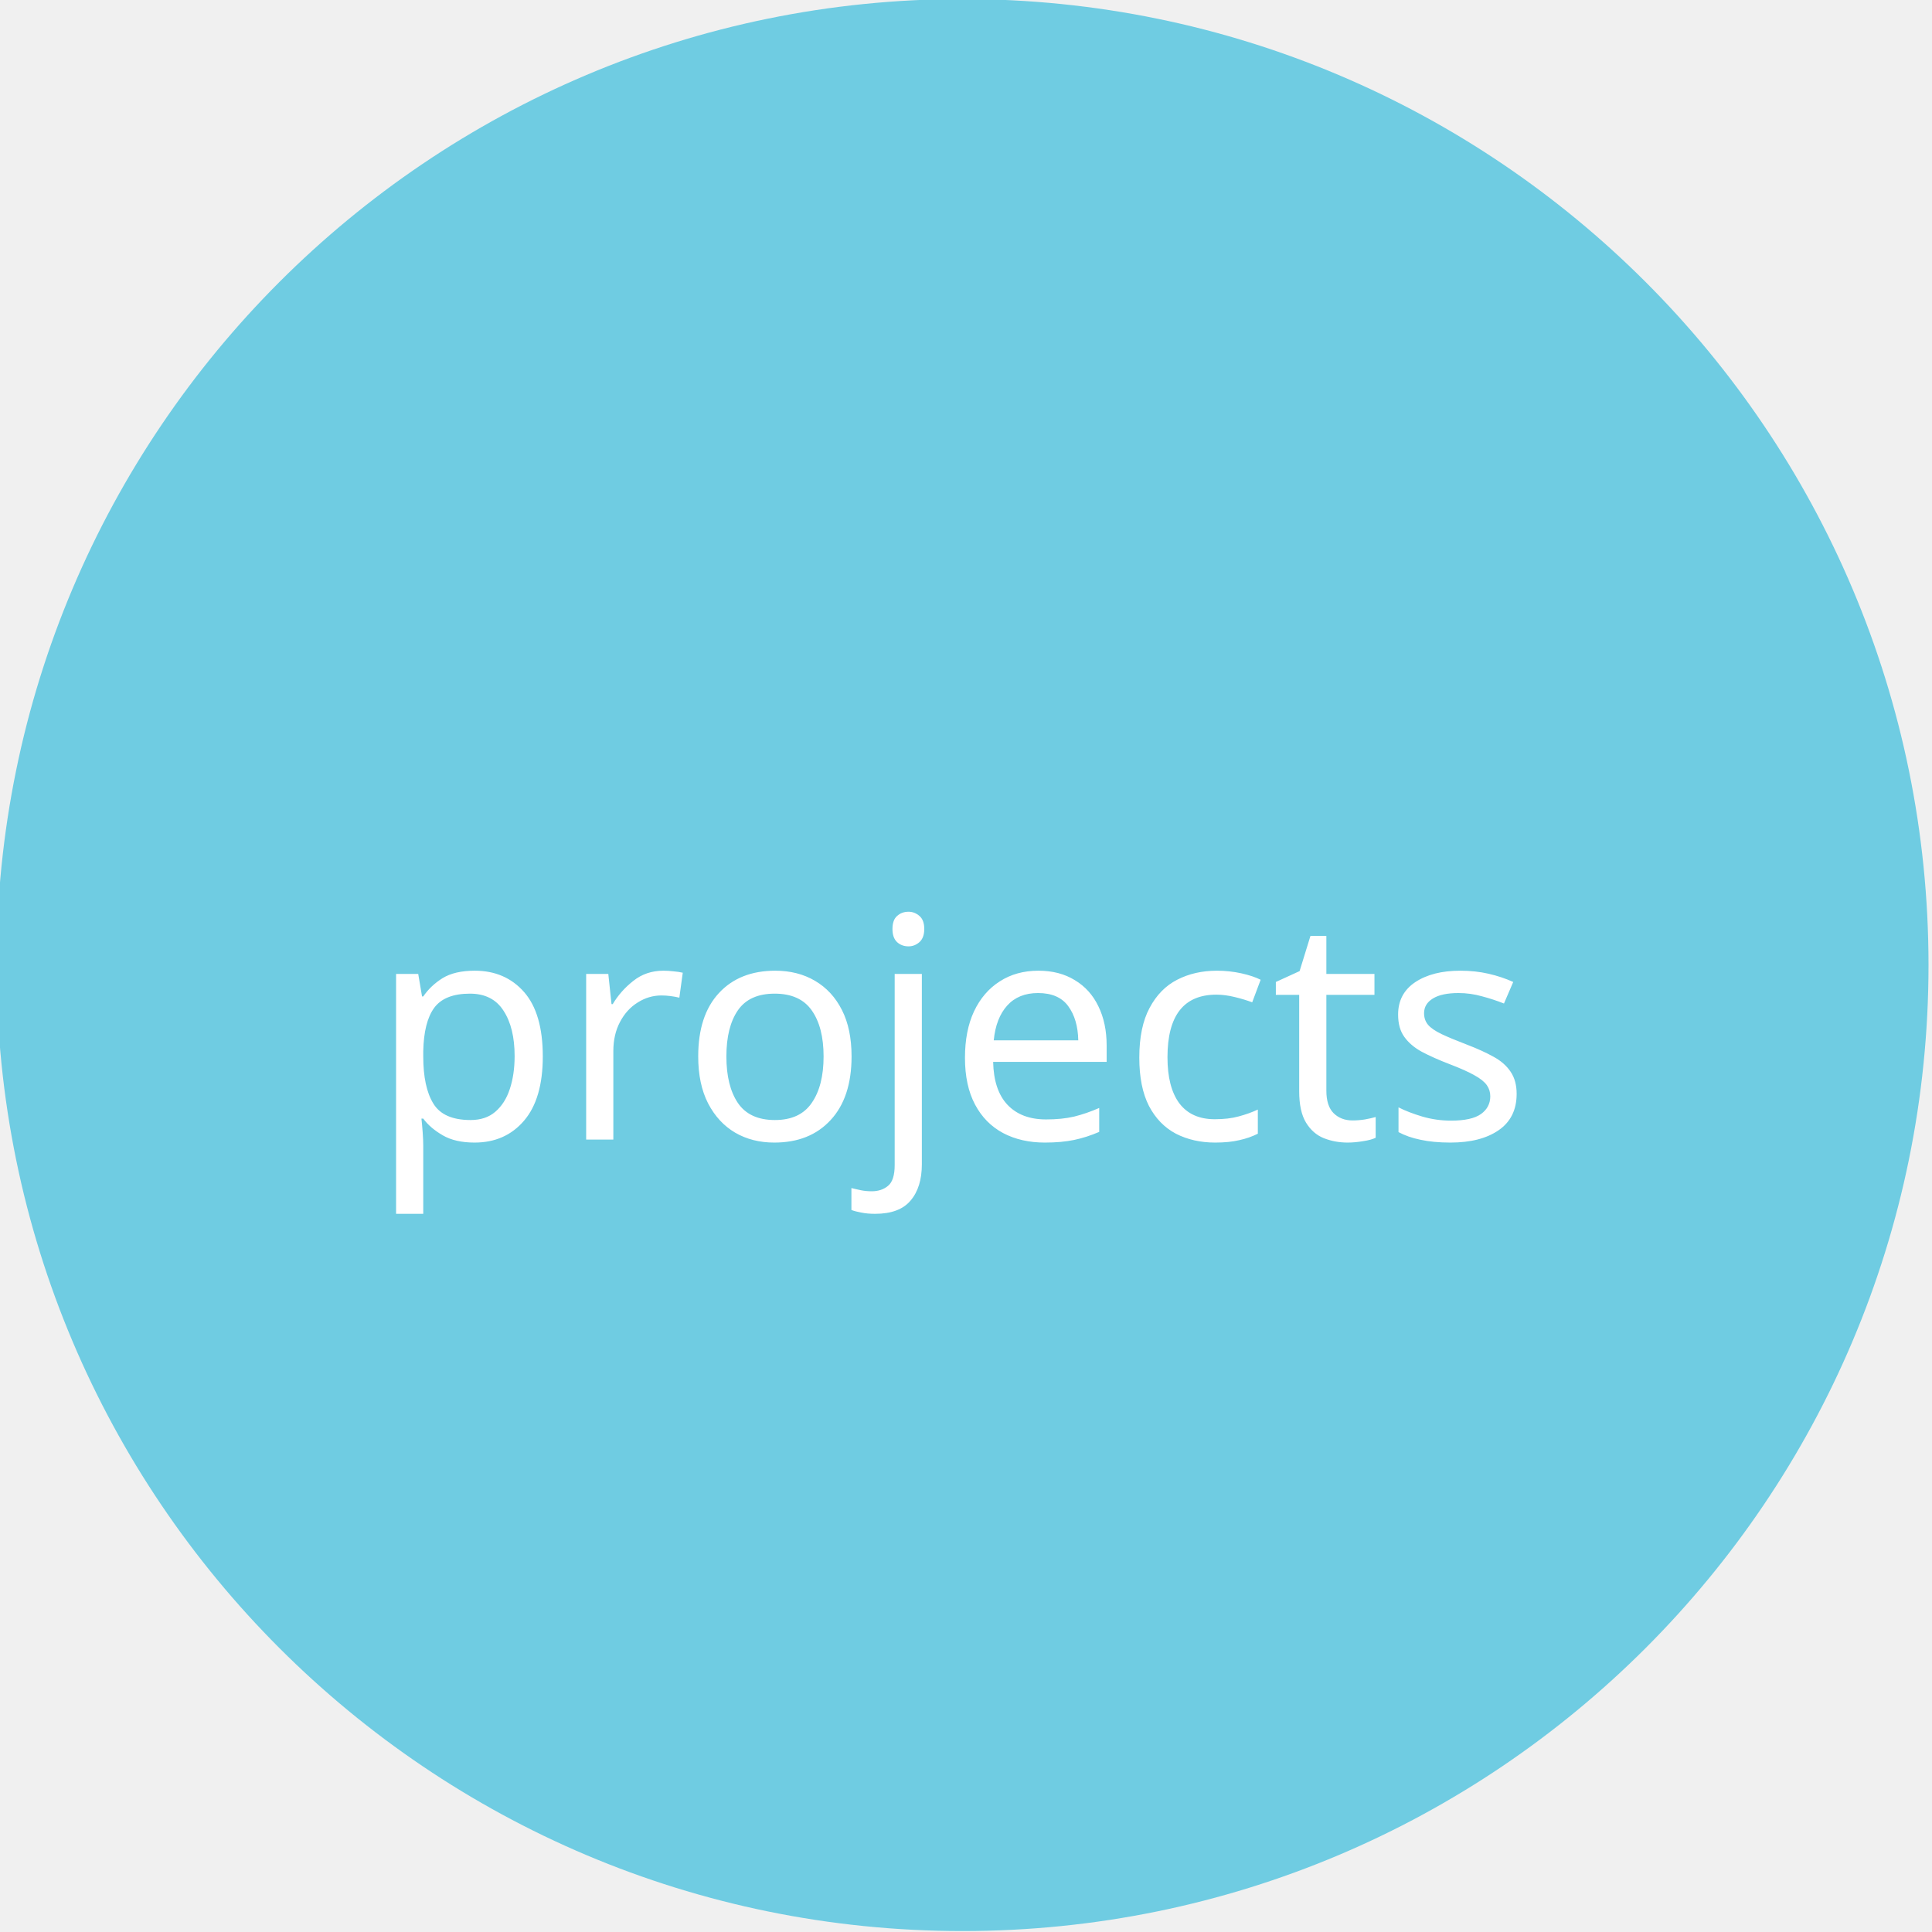
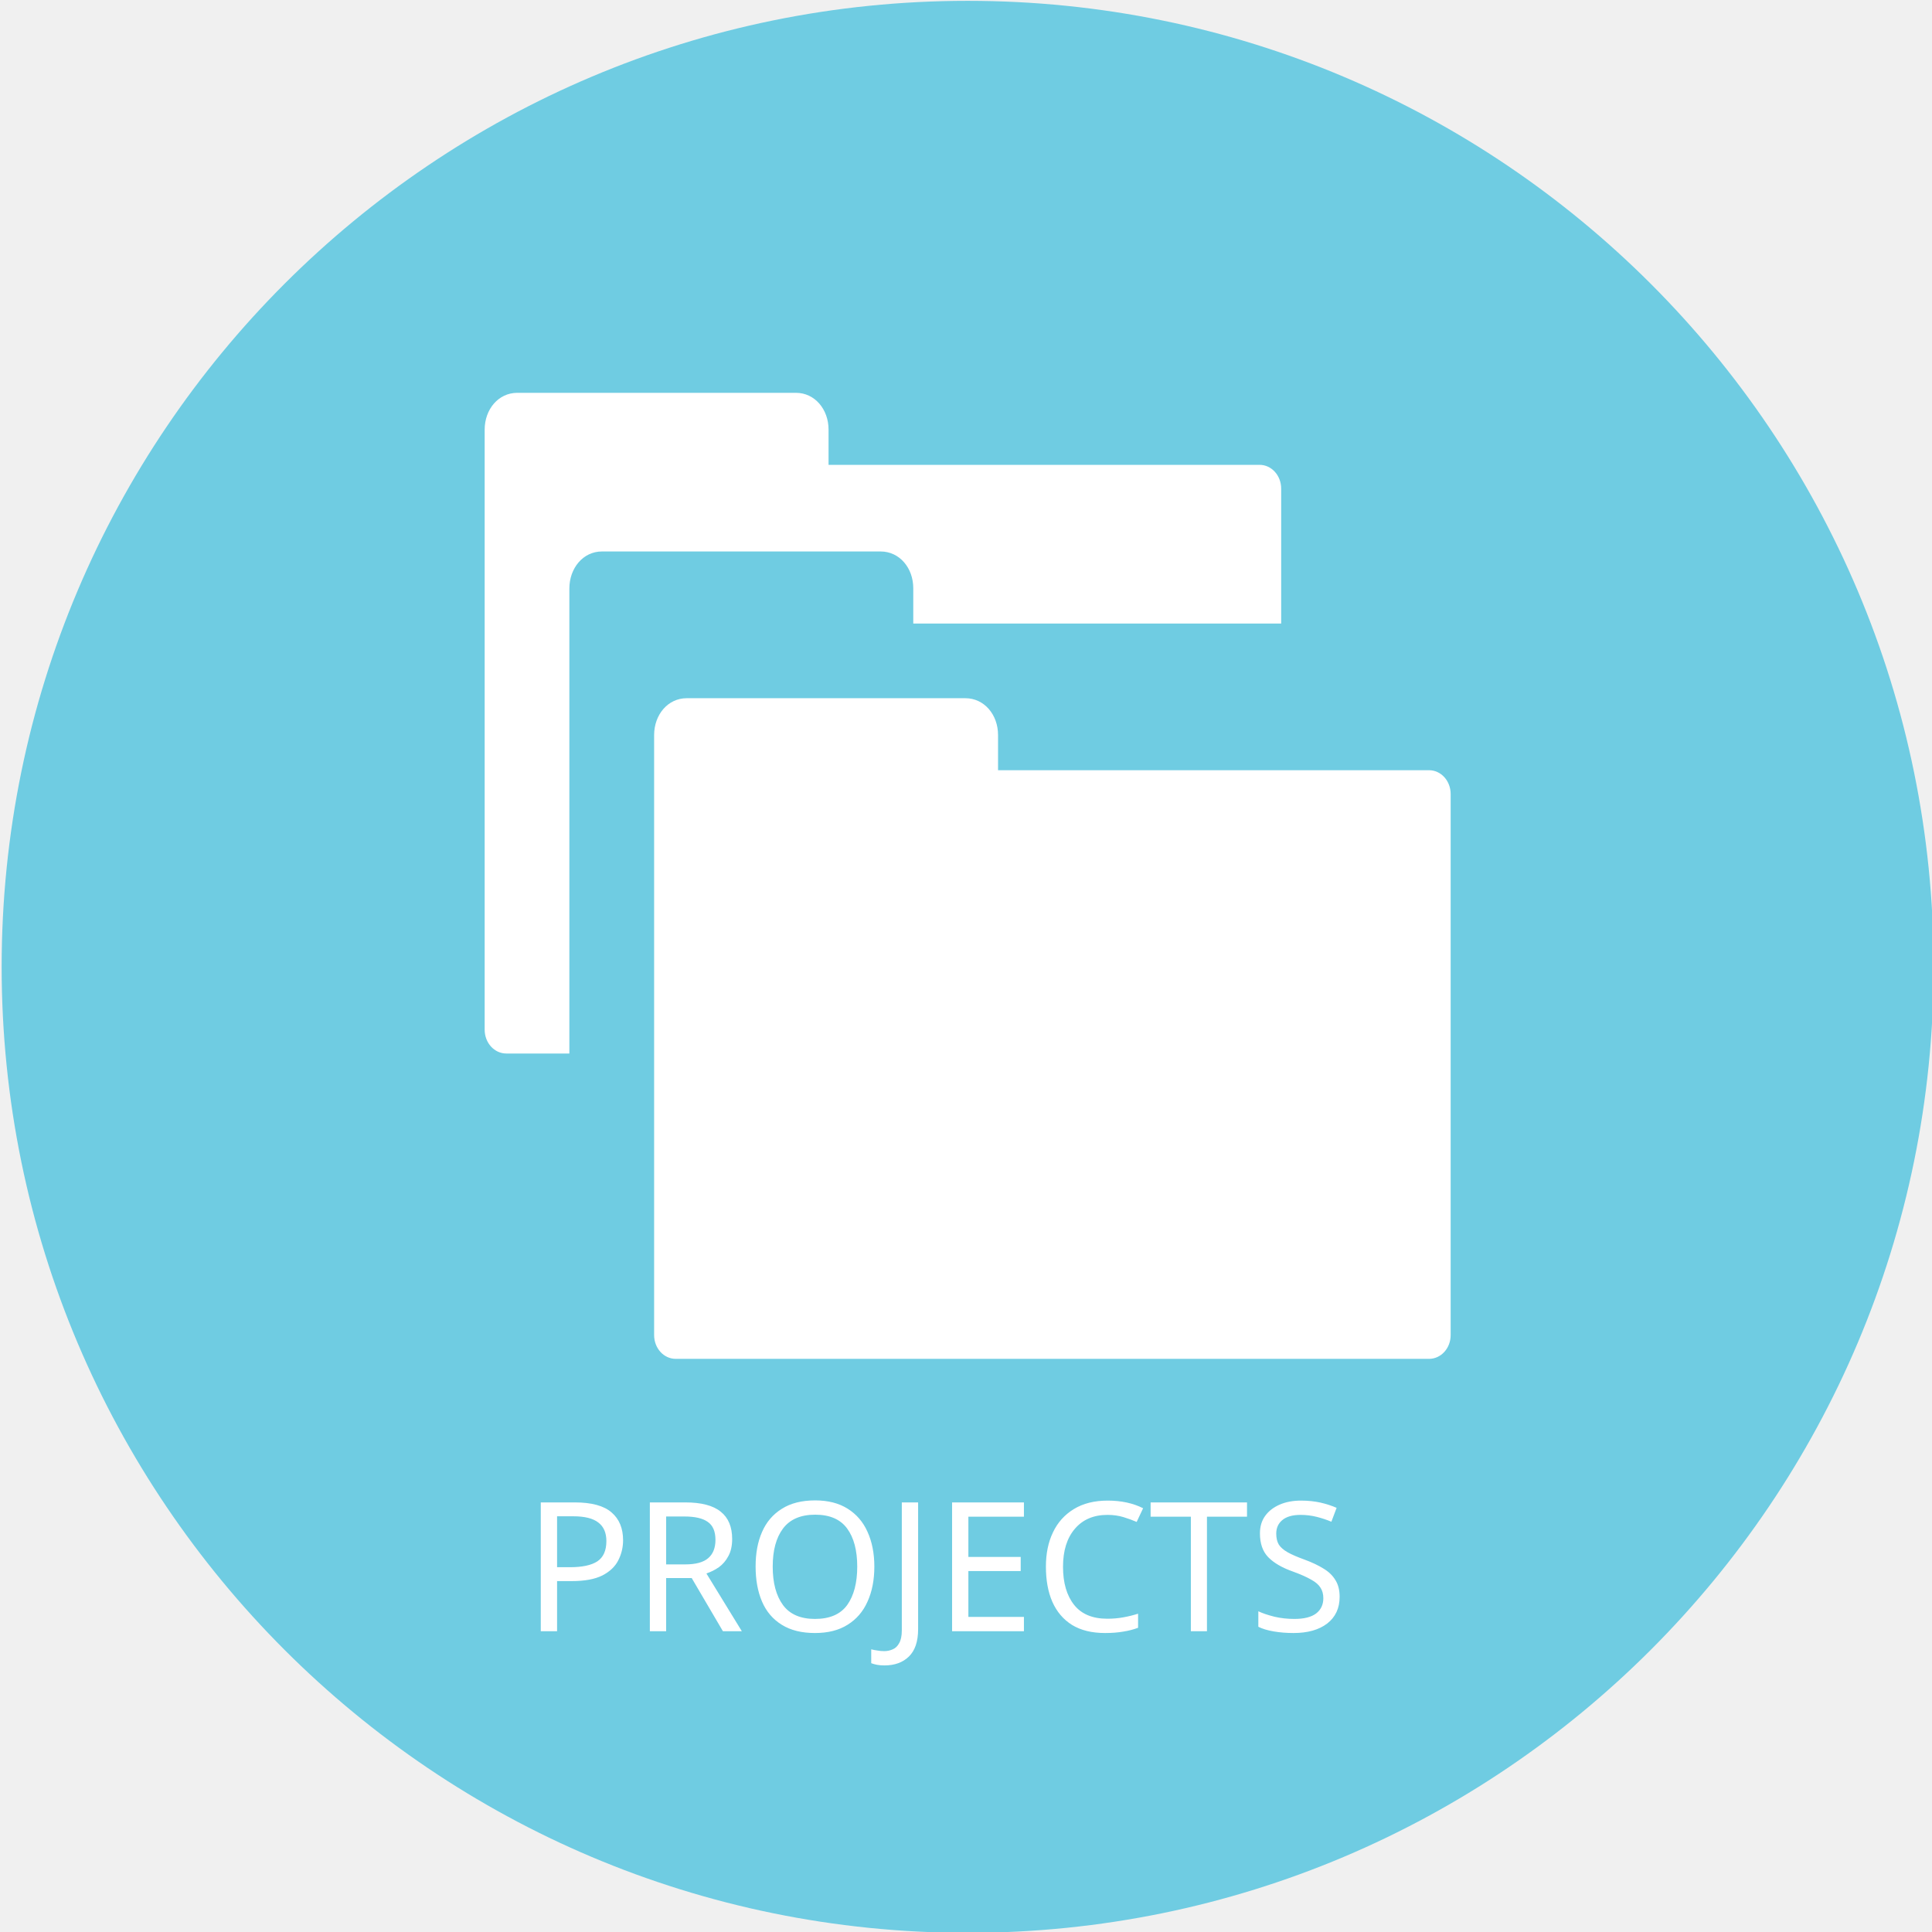
<svg xmlns="http://www.w3.org/2000/svg" version="1.1" id="Layer_1" x="0px" y="0px" width="150px" height="150px" viewBox="0 0 150 150" enable-background="new 0 0 150 150" xml:space="preserve">
-   <path fill="#6FCCE2" d="M74.729,149.926c41.428,0,75-33.582,75-75c0-41.42-33.571-75-75-75c-41.426,0-75,33.58-75,75  C-0.271,116.344,33.303,149.926,74.729,149.926" />
-   <text transform="matrix(1 0 0 1 28.7051 88.4746)" fill="#FFFFFF" font-family="'Bebas'" font-size="24">projects</text>
+   <g>
+     <path fill="#6FCCE2" d="M75.128,150.065c41.428,0,75-33.582,75-75c0-41.42-33.572-75-75-75c-41.426,0-75,33.58-75,75   C0.128,116.483,33.703,150.065,75.128,150.065" />
+     <g>
+       <path fill="#FFFFFF" d="M44.205,45.695v36.099h-4.897c-0.926,0-1.679-0.823-1.679-1.853V33.36c0-1.576,1.065-2.861,2.529-2.861    H61.8c1.458,0,2.529,1.279,2.529,2.855v2.736h33.463c0.93,0,1.678,0.828,1.678,1.846v10.476H70.906v-2.742    c0-1.572-1.065-2.854-2.534-2.854H46.739C45.27,42.814,44.205,44.114,44.205,45.695z" />
+       <path fill="#FFFFFF" d="M110.95,59.799H77.488v-2.735c0-1.576-1.072-2.855-2.536-2.855H53.314c-1.463,0-2.528,1.285-2.528,2.86    v46.586c0,1.023,0.748,1.846,1.679,1.846h4.895h53.589c0.931,0,1.68-0.822,1.68-1.846V61.645    C112.629,60.627,111.881,59.799,110.95,59.799z" />
+     </g>
+     <text transform="matrix(1 0 0 1 40.626 126.6465)" fill="#FFFFFF" font-family="'HelveticaNeue-Light'" font-size="14">PROJECTS</text>
+   </g>
</svg>
